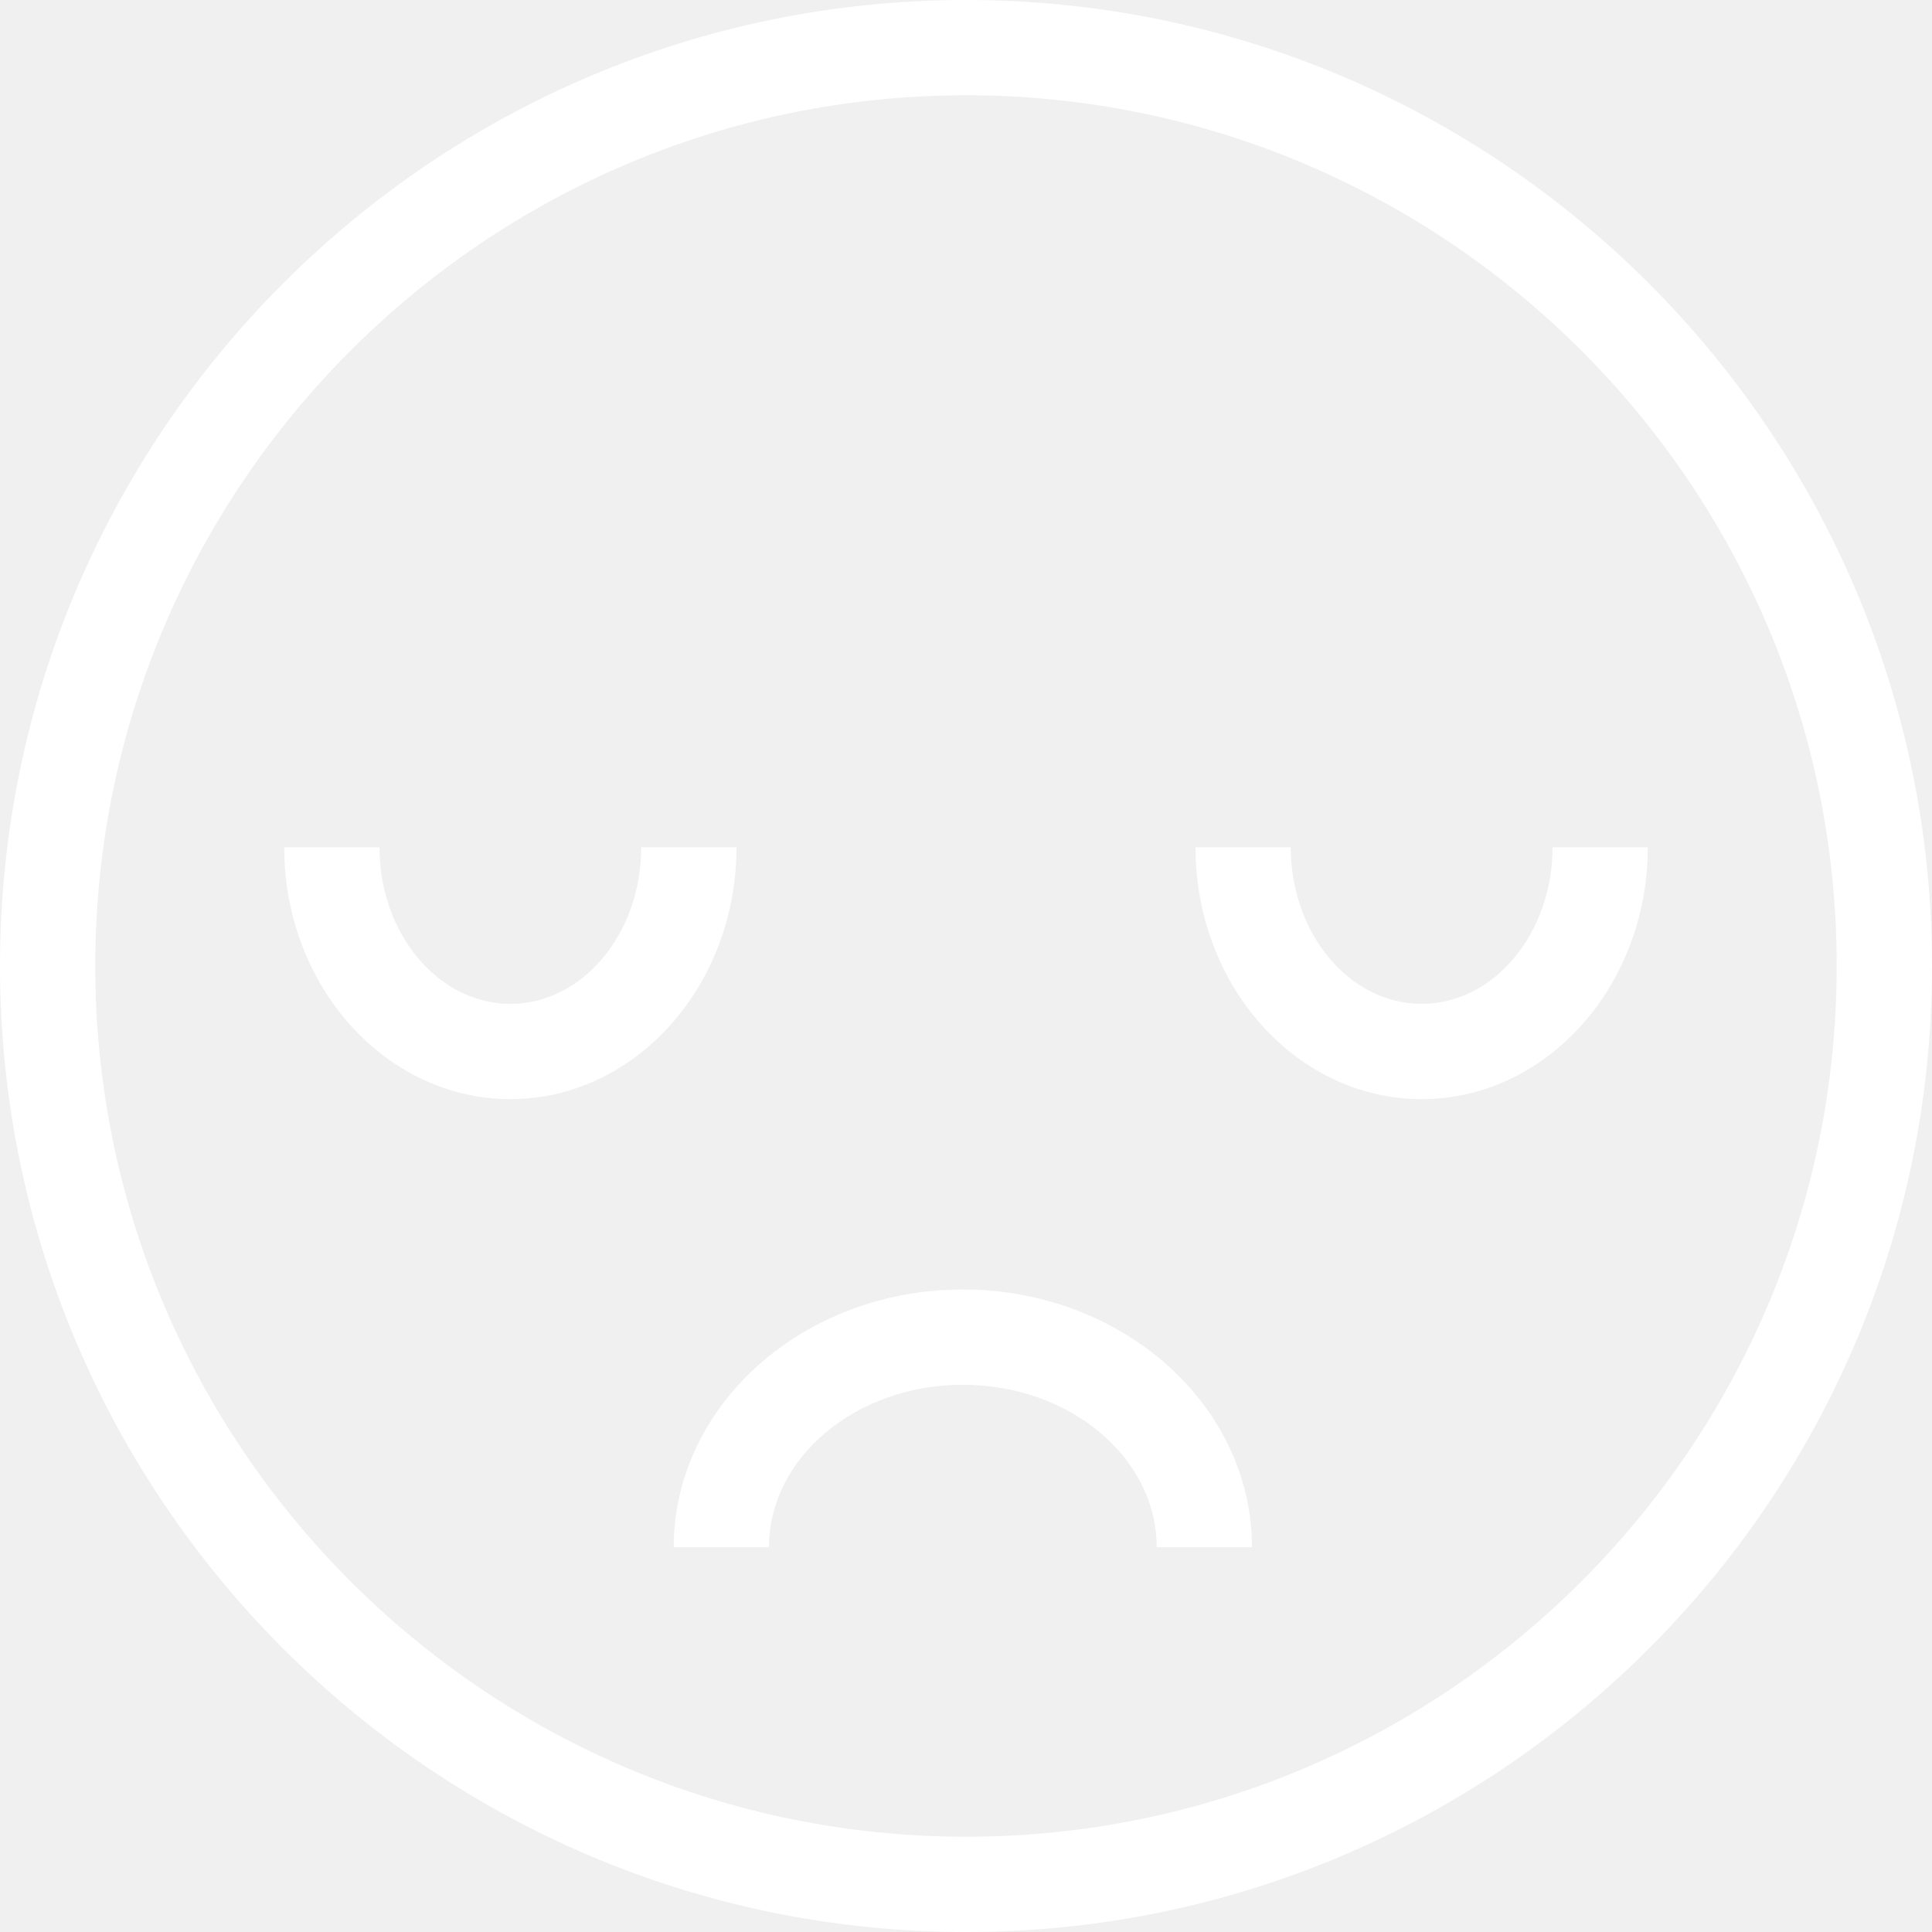
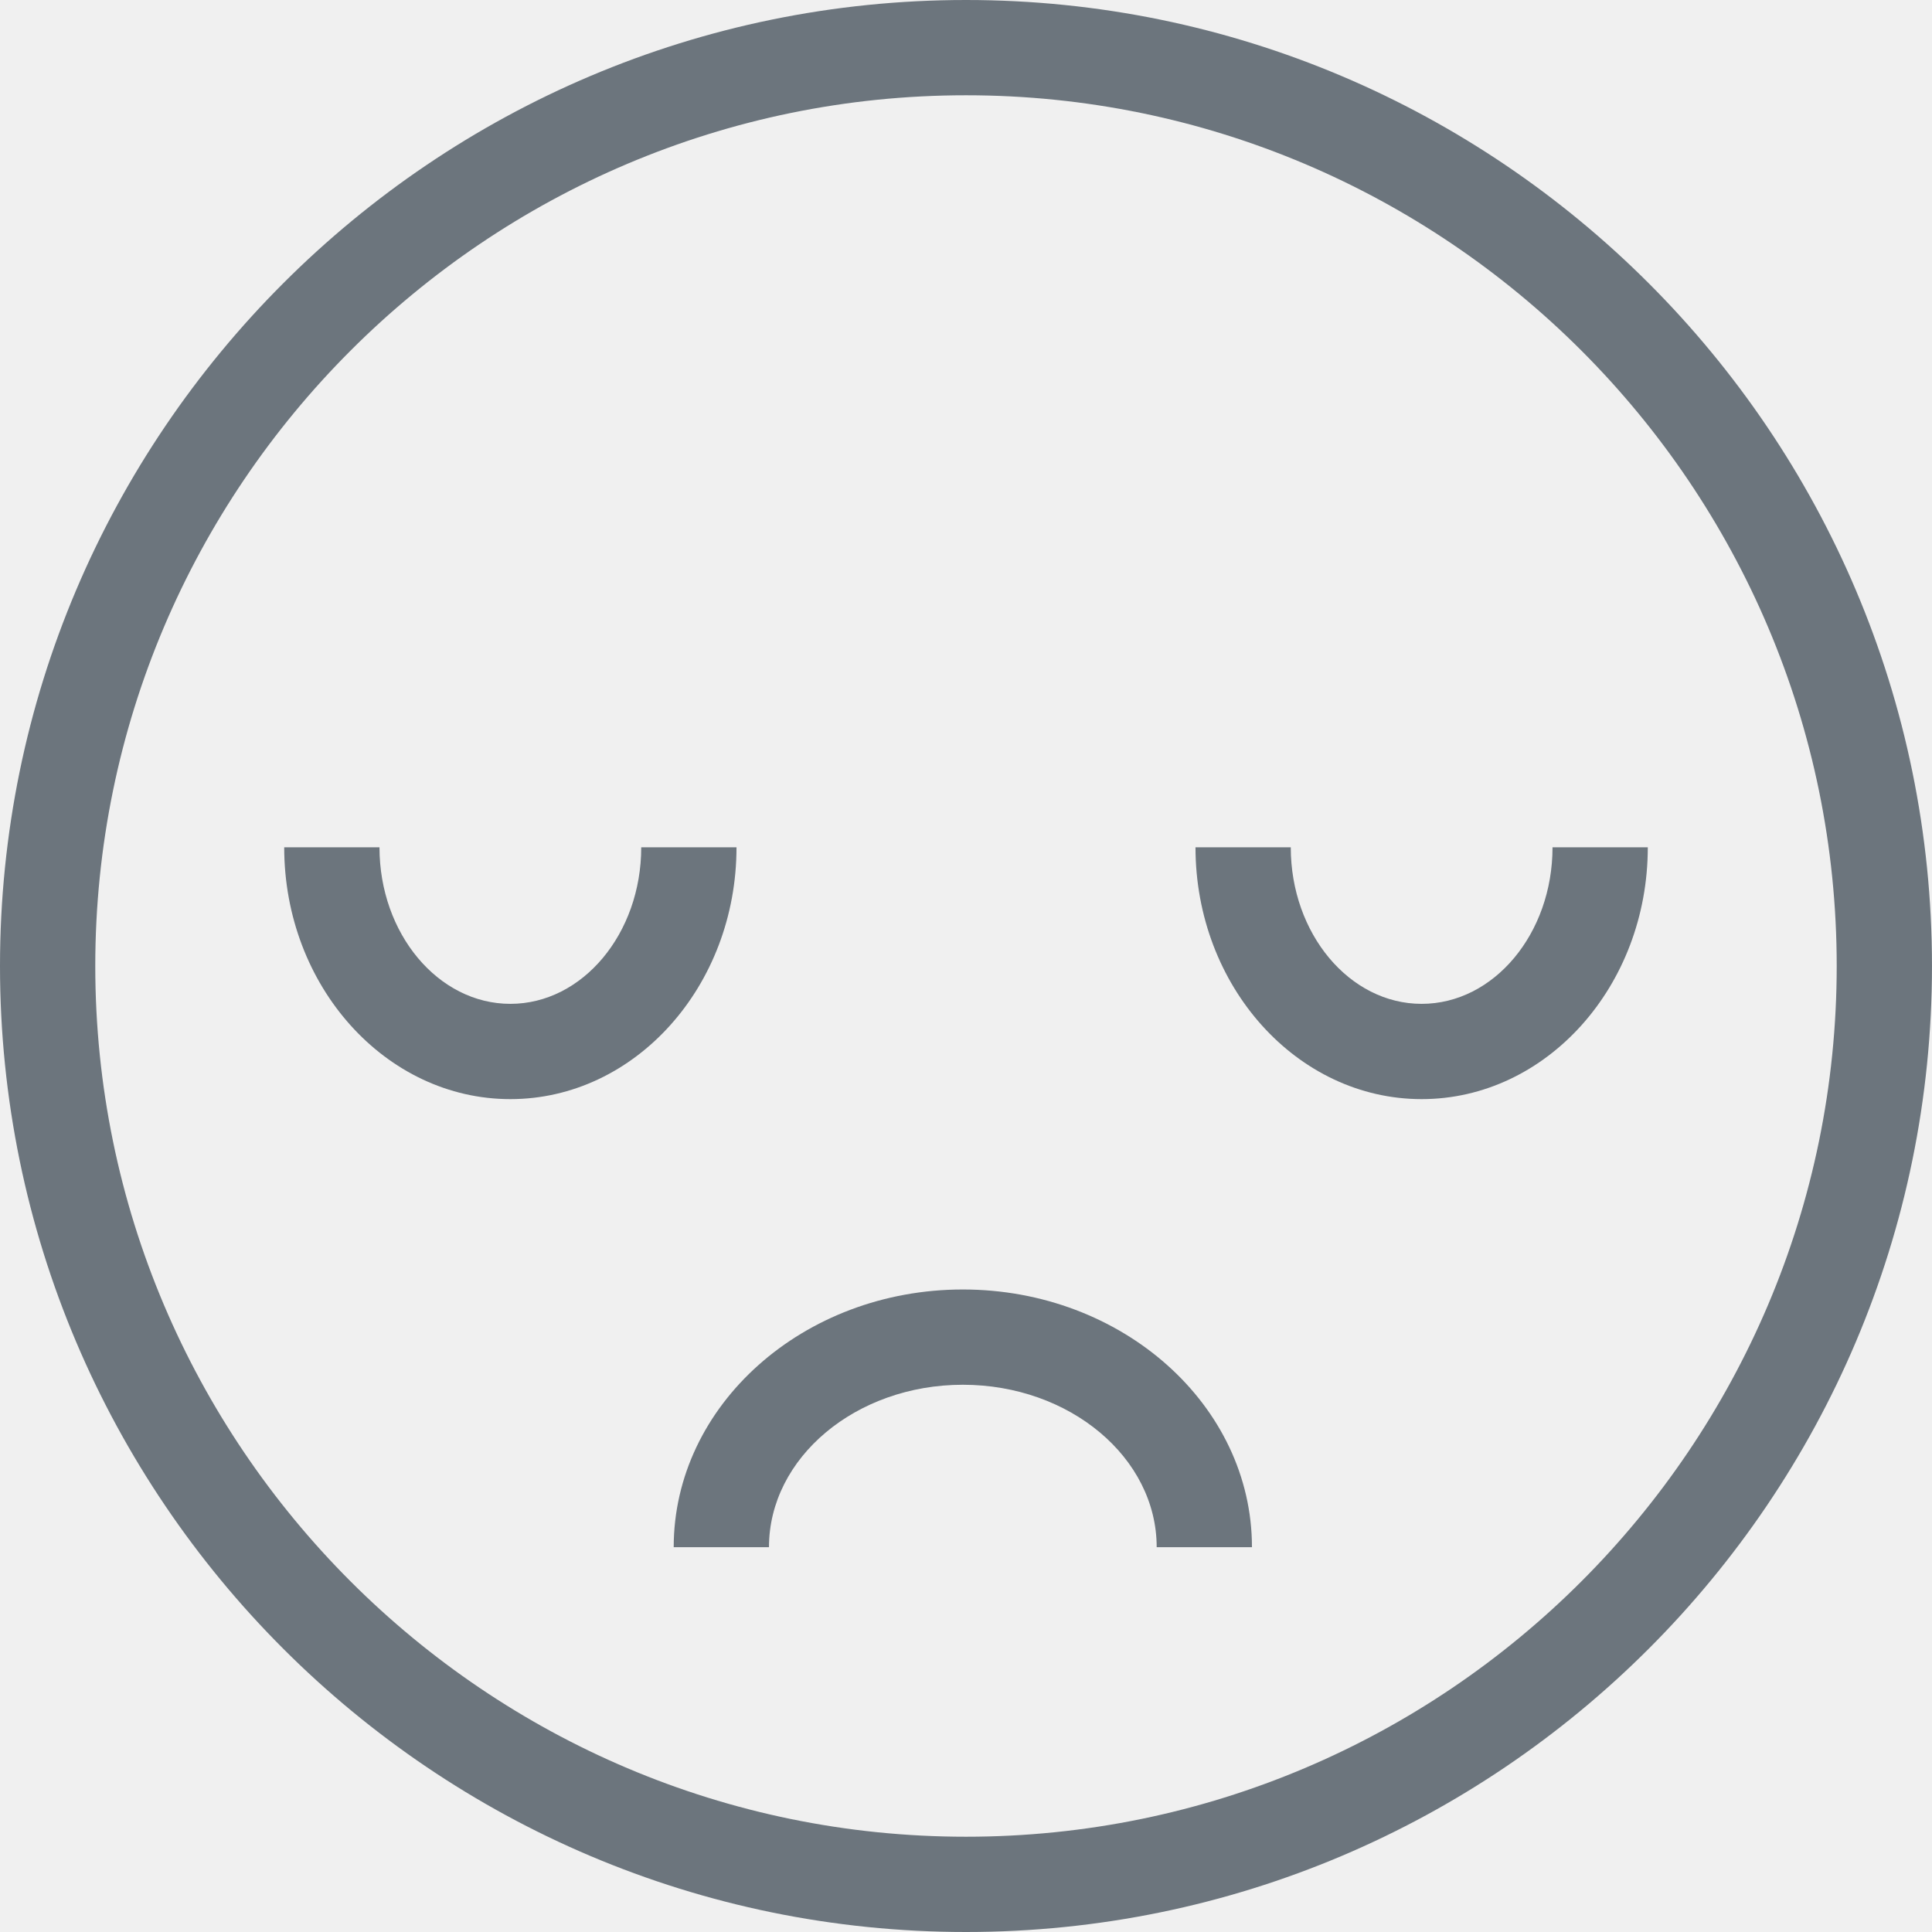
- <svg xmlns="http://www.w3.org/2000/svg" version="1.1" id="Capa_1" x="0px" y="0px" viewBox="0 0 121.669 121.669" style="enable-background:new 0 0 121.669 121.669;" xml:space="preserve">
-   <g>
-     <path fill="#fff" d="M60.834,121.669C27.291,121.669,0,94.379,0,60.834C0,27.29,27.291,0,60.834,0s60.834,27.29,60.834,60.834   C121.669,94.379,94.378,121.669,60.834,121.669z M60.834,6C30.599,6,6,30.599,6,60.834c0,30.236,24.599,54.835,54.834,54.835   s54.834-24.599,54.834-54.835C115.669,30.599,91.07,6,60.834,6z" />
-     <path fill="#fff" d="M78.843,97.437h-6c0-5.642-5.477-10.231-12.208-10.231s-12.208,4.59-12.208,10.231h-6c0-8.95,8.168-16.231,18.208-16.231   S78.843,88.486,78.843,97.437z" />
-     <path fill="#fff" d="M32.14,69.218c-7.853,0-14.242-7.115-14.242-15.86h6c0,5.437,3.697,9.86,8.242,9.86s8.242-4.423,8.242-9.86h6   C46.382,62.103,39.993,69.218,32.14,69.218z" />
-     <path fill="#fff" d="M89.529,69.218c-7.854,0-14.242-7.115-14.242-15.86h6c0,5.437,3.697,9.86,8.242,9.86s8.242-4.423,8.242-9.86h6   C103.771,62.103,97.382,69.218,89.529,69.218z" />
+ <svg xmlns="http://www.w3.org/2000/svg" viewBox="0 0 121.669 121.669">
+   <g fill="#6c757d">
+     <path d="M60.834 121.669C27.291 121.669 0 94.379 0 60.834 0 27.29 27.291 0 60.834 0s60.834 27.29 60.834 60.834c.001 33.545-27.29 60.835-60.834 60.835zM60.834 6C30.599 6 6 30.599 6 60.834c0 30.236 24.599 54.835 54.834 54.835s54.834-24.599 54.834-54.835C115.669 30.599 91.07 6 60.834 6z" />
+     <path d="M78.843 97.437h-6c0-5.642-5.477-10.231-12.208-10.231s-12.208 4.59-12.208 10.231h-6c0-8.95 8.168-16.231 18.208-16.231s18.208 7.28 18.208 16.231zM32.14 69.218c-7.853 0-14.242-7.115-14.242-15.86h6c0 5.437 3.697 9.86 8.242 9.86s8.242-4.423 8.242-9.86h6c0 8.745-6.389 15.86-14.242 15.86zM89.529 69.218c-7.854 0-14.242-7.115-14.242-15.86h6c0 5.437 3.697 9.86 8.242 9.86s8.242-4.423 8.242-9.86h6c0 8.745-6.389 15.86-14.242 15.86z" />
  </g>
-   <g>
- </g>
-   <g>
- </g>
-   <g>
- </g>
-   <g>
- </g>
-   <g>
- </g>
-   <g>
- </g>
-   <g>
- </g>
-   <g>
- </g>
-   <g>
- </g>
-   <g>
- </g>
-   <g>
- </g>
-   <g>
- </g>
-   <g>
- </g>
-   <g>
- </g>
-   <g>
- </g>
</svg>
